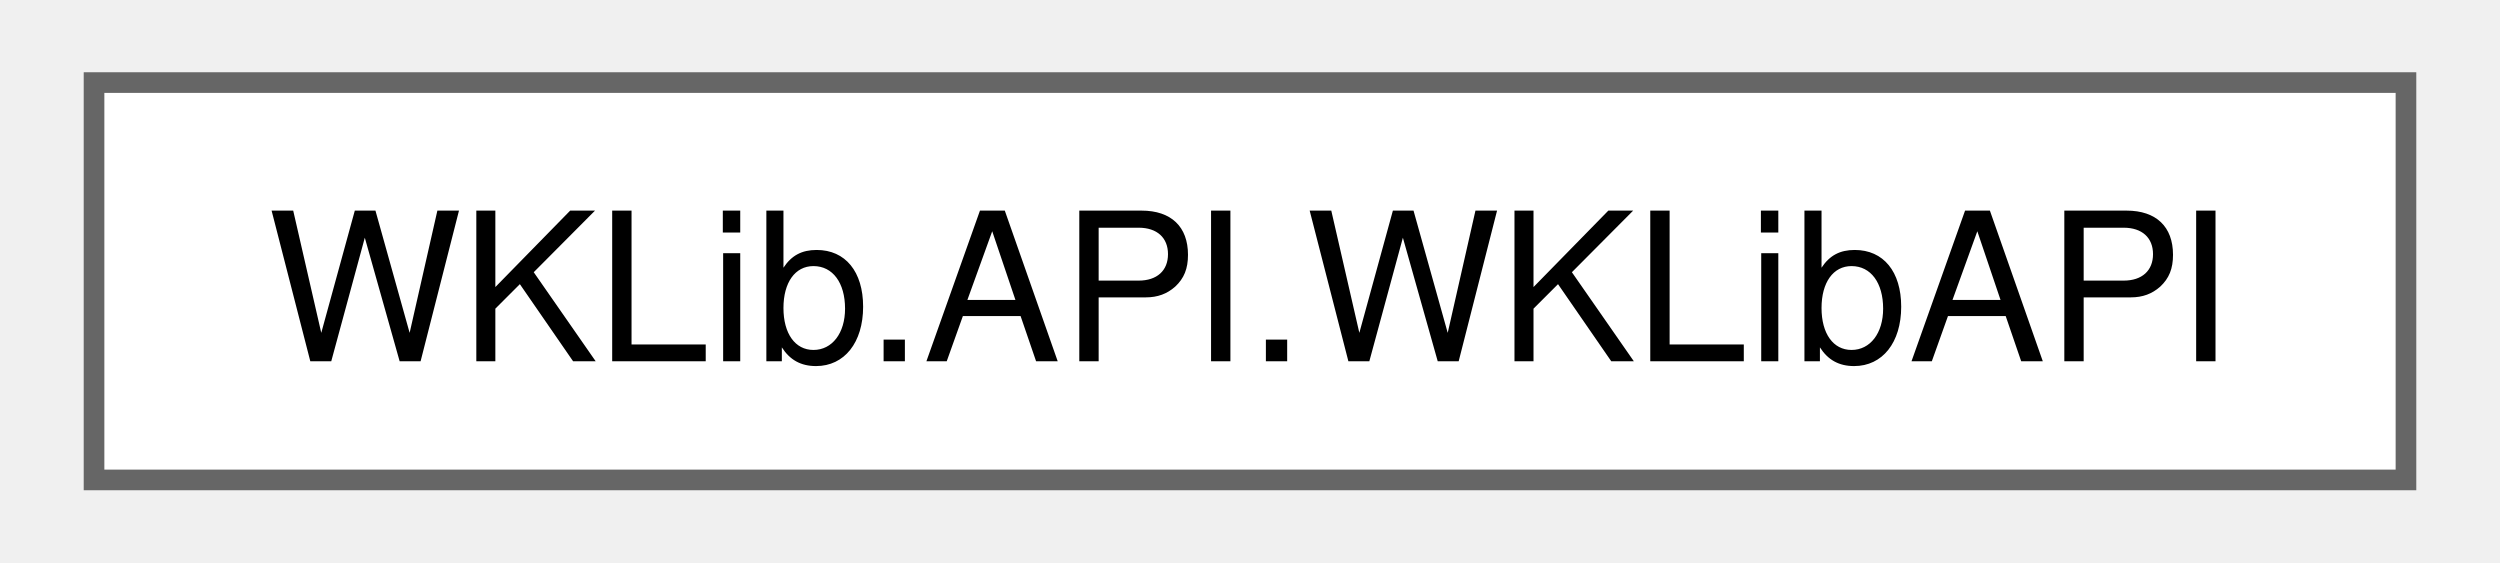
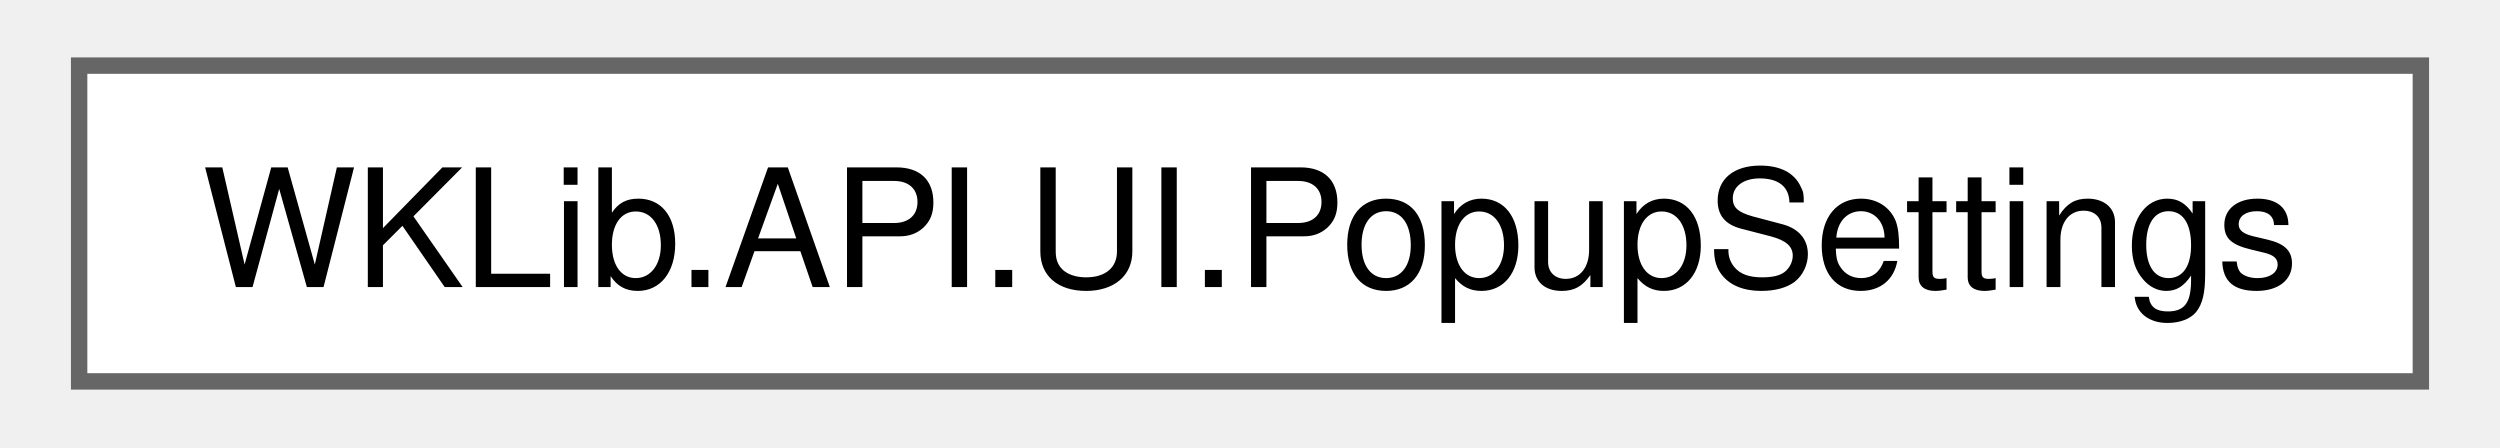
- <svg xmlns="http://www.w3.org/2000/svg" xmlns:xlink="http://www.w3.org/1999/xlink" width="120pt" height="27pt" viewBox="0.00 0.00 120.00 27.25">
+ <svg xmlns="http://www.w3.org/2000/svg" xmlns:xlink="http://www.w3.org/1999/xlink" width="151pt" height="27pt" viewBox="0.00 0.00 150.75 27.25">
  <g id="graph0" class="graph" transform="scale(1 1) rotate(0) translate(4 23.25)">
    <g id="Node000000" class="node">
      <g id="a_Node000000">
-         <a xlink:href="classWKLib_1_1API_1_1WKLibAPI.html" target="_top" xlink:title=" ">
-           <polygon fill="white" stroke="#666666" points="112,-19.25 0,-19.25 0,0 112,0 112,-19.25" />
-           <text text-anchor="middle" x="56" y="-5.75" font-family="Helvetica,sans-Serif" font-size="10.00">WKLib.API.WKLibAPI</text>
+         <a xlink:href="classWKLib_1_1API_1_1UI_1_1PopupSettings.html" target="_top" xlink:title=" ">
+           <polygon fill="white" stroke="#666666" points="142.75,-19.25 0,-19.25 0,0 142.75,0 142.75,-19.25" />
+           <text text-anchor="middle" x="71.38" y="-5.75" font-family="Helvetica,sans-Serif" font-size="10.00">WKLib.API.UI.PopupSettings</text>
        </a>
      </g>
    </g>
  </g>
</svg>
